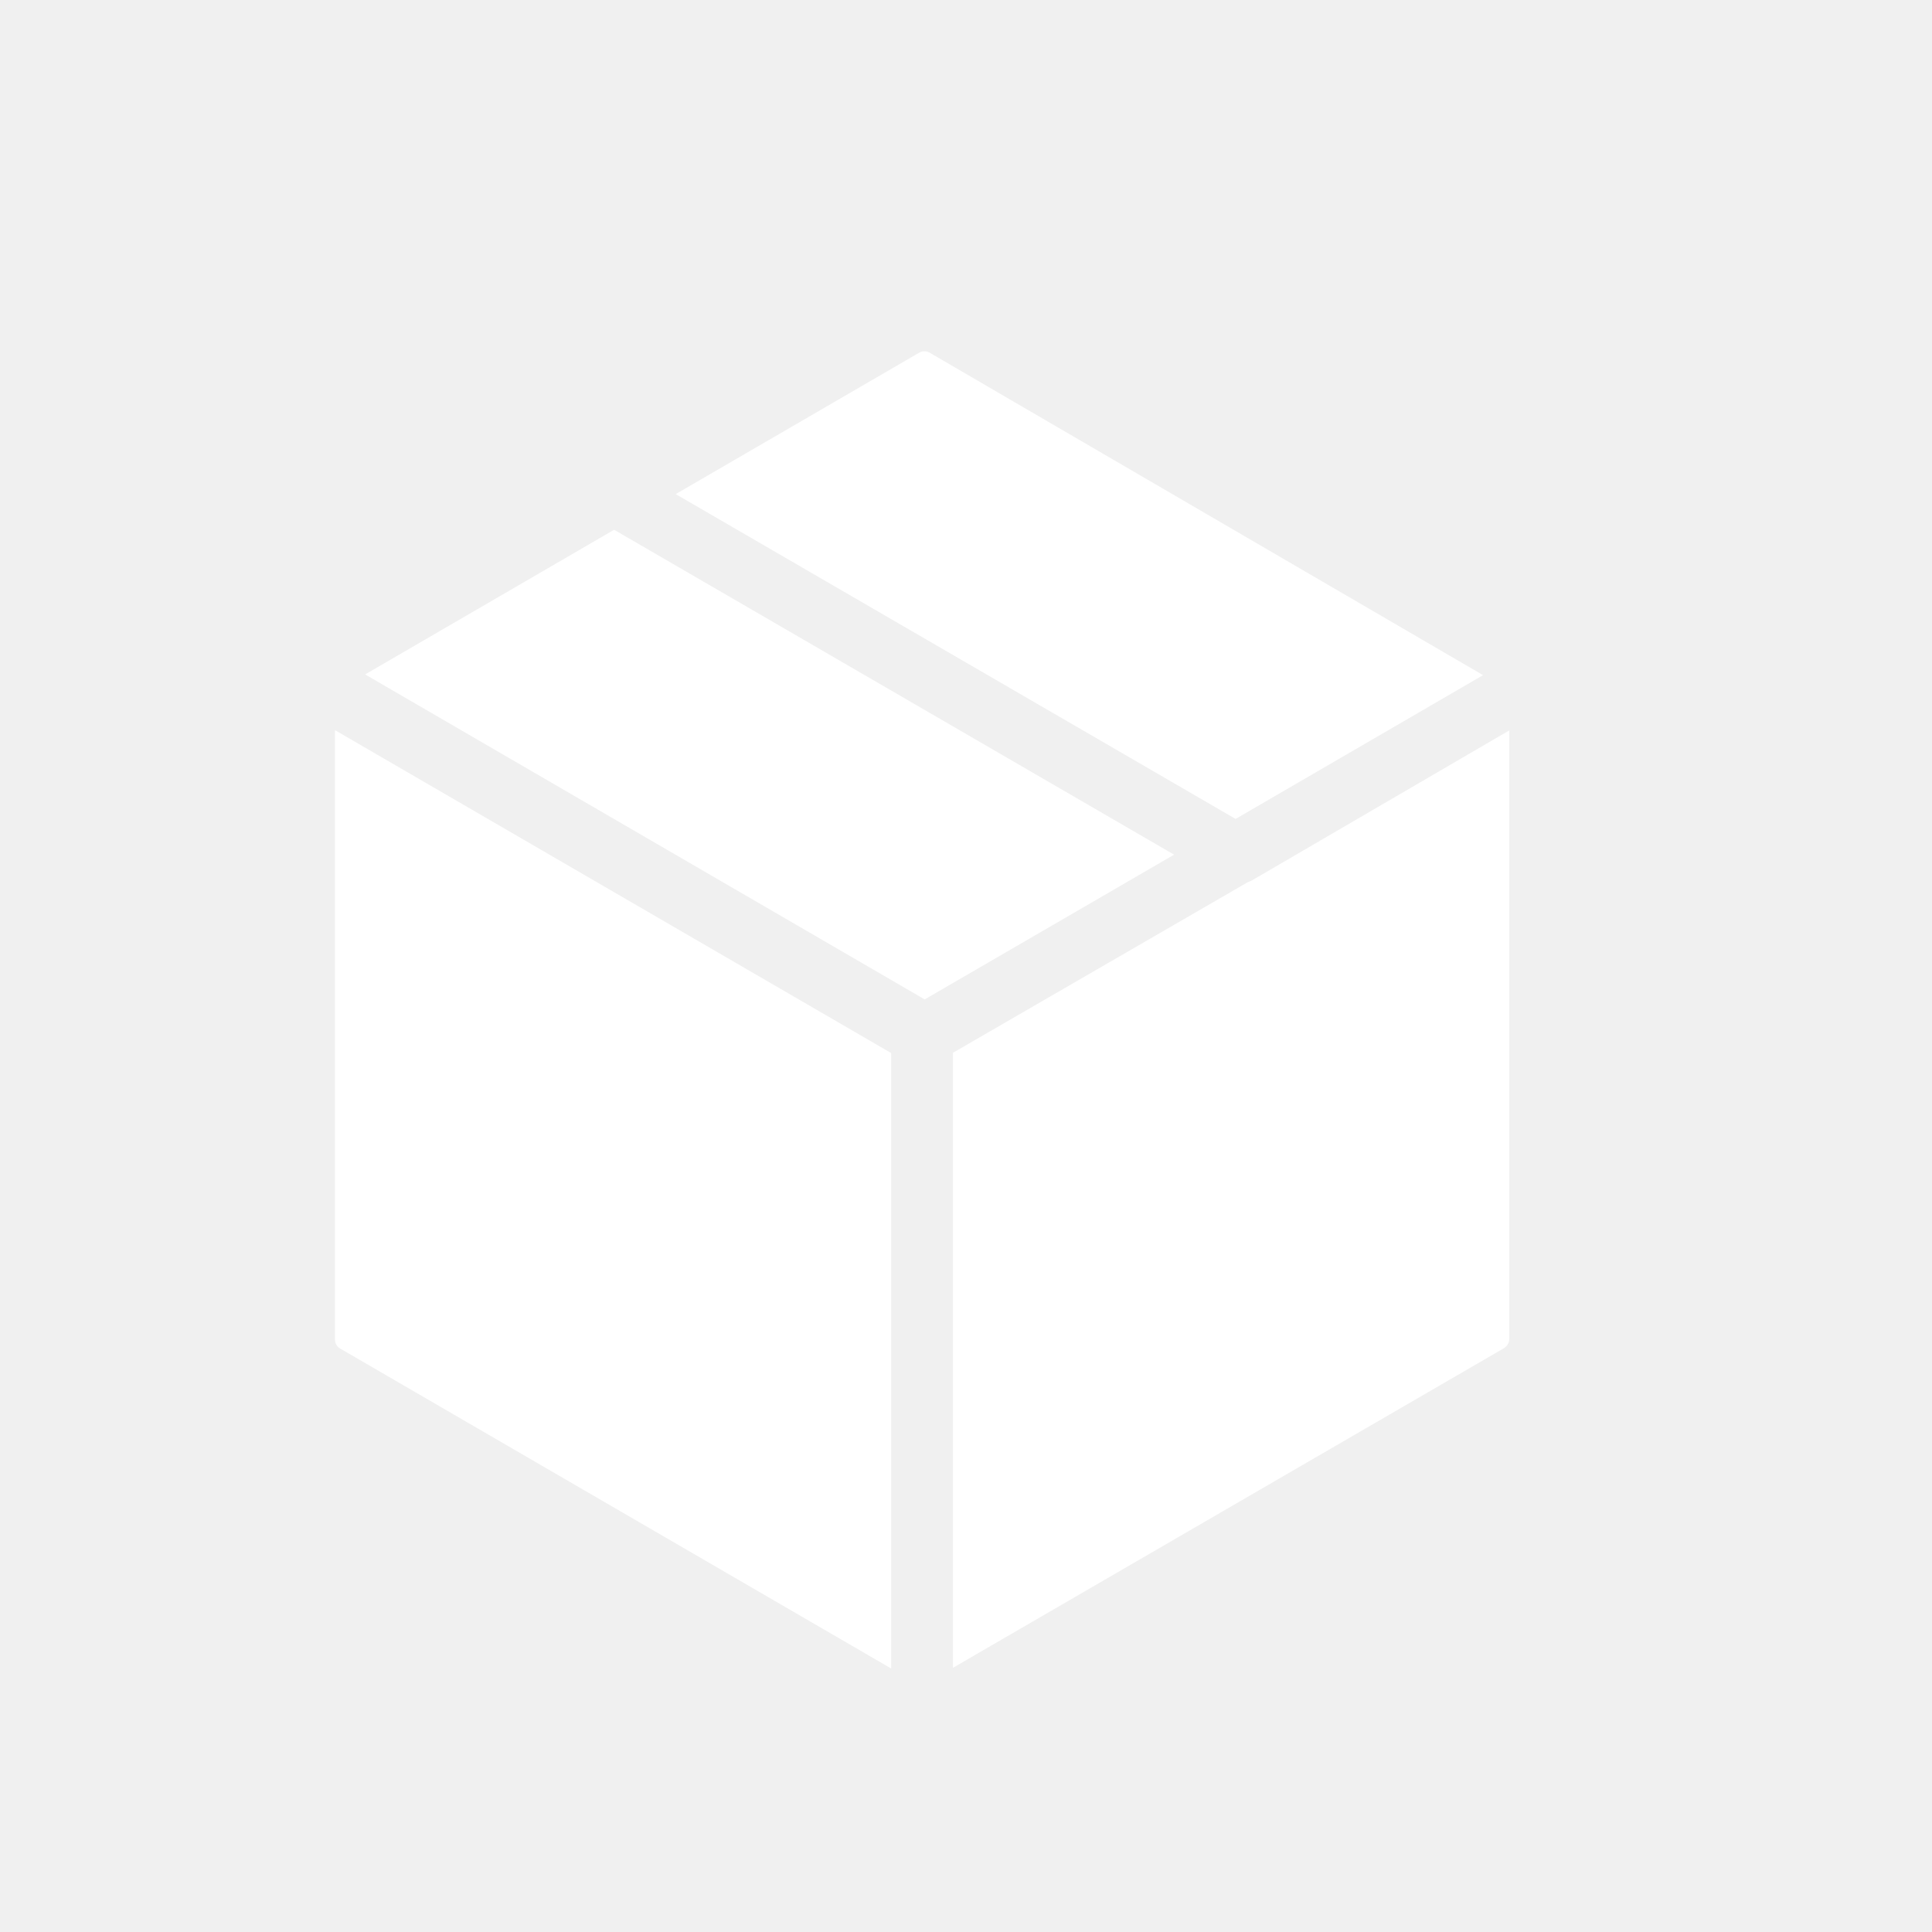
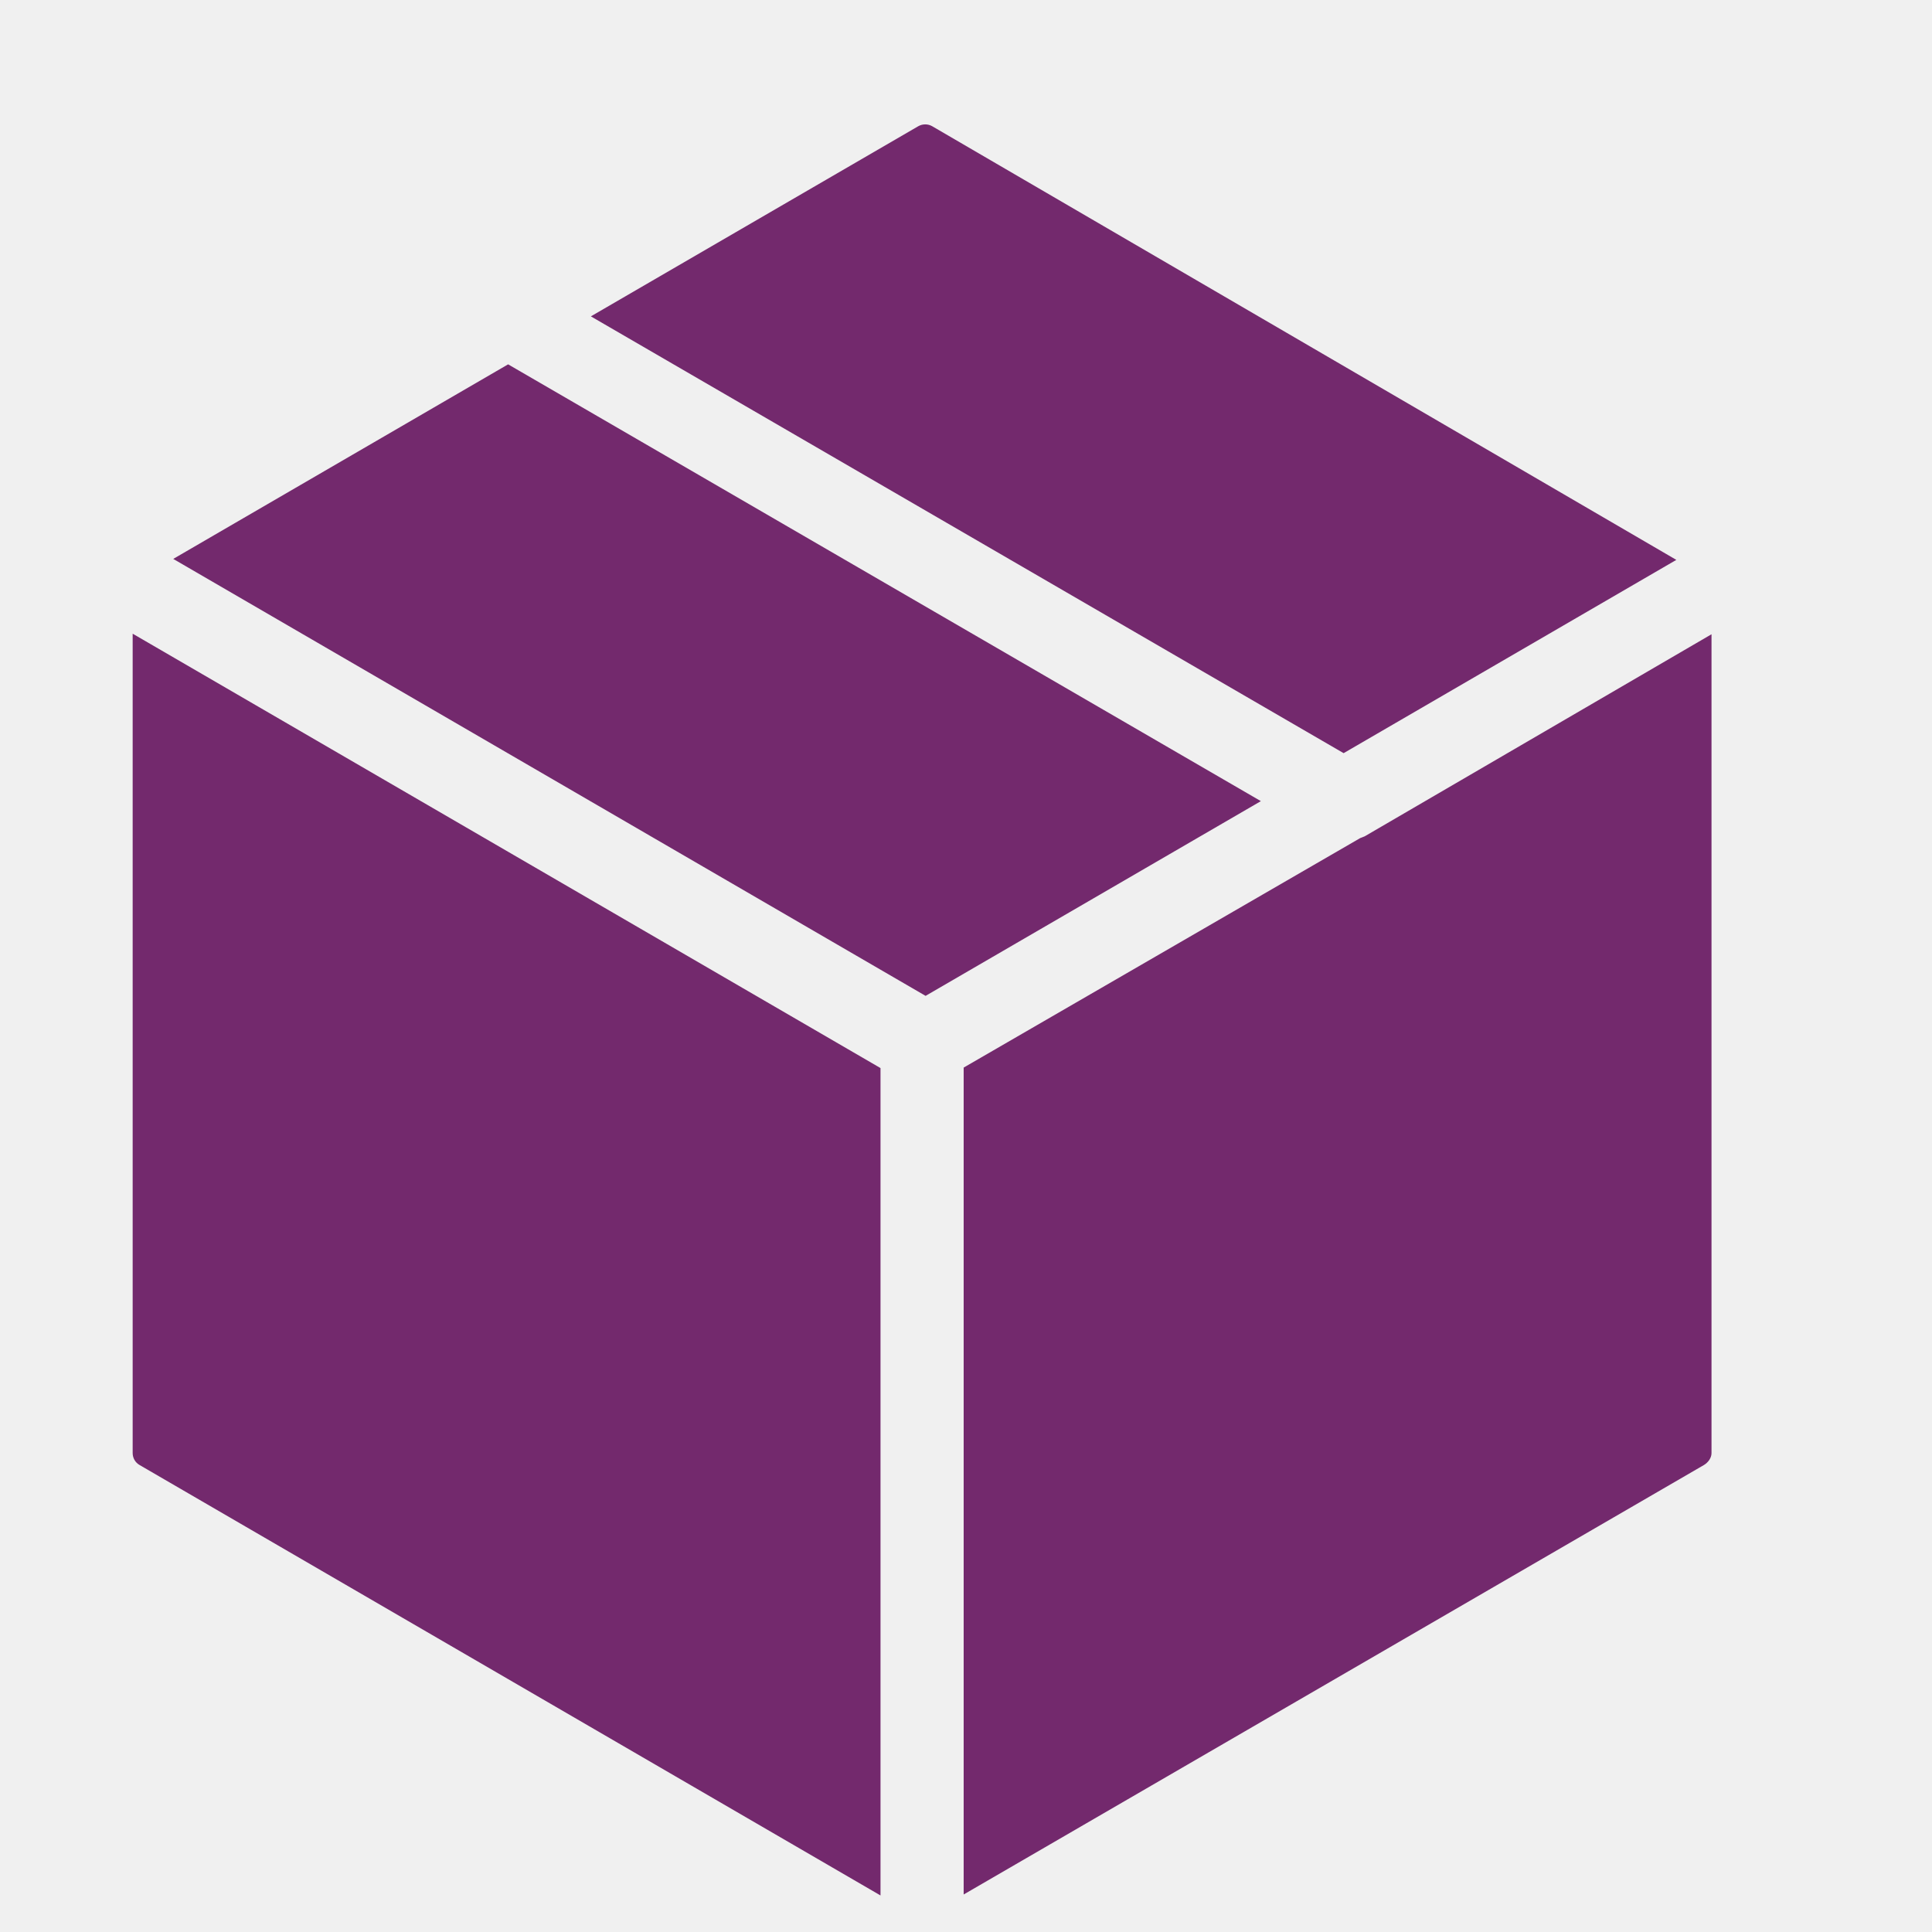
<svg xmlns="http://www.w3.org/2000/svg" width="24" height="24" viewBox="0 0 24 24" fill="none">
-   <path d="M11.071 13.082V20.727L4.224 16.751C4.185 16.729 4.161 16.686 4.161 16.641V9.07L11.071 13.082ZM18.748 16.64C18.748 16.685 18.717 16.728 18.677 16.751L11.838 20.718V13.078L15.502 10.958C15.512 10.953 15.534 10.947 15.543 10.942L18.748 9.074V16.64ZM14.585 10.617L11.487 12.415L4.536 8.378L7.629 6.581L14.585 10.617ZM11.419 4.381C11.459 4.358 11.508 4.358 11.548 4.381L18.423 8.387L15.349 10.173L8.394 6.138L11.419 4.381Z" fill="white" />
+   <path d="M10.938 13.268V23.546L1.734 18.199C1.681 18.169 1.648 18.112 1.648 18.051V7.872L10.938 13.268ZM21.261 18.051C21.261 18.112 21.218 18.169 21.165 18.2L11.971 23.534V13.262L16.897 10.411C16.91 10.405 16.94 10.396 16.953 10.389L21.261 7.879V18.051ZM15.663 9.952L11.498 12.371L2.152 6.943L6.312 4.526L15.663 9.952ZM11.407 1.568C11.46 1.538 11.526 1.537 11.58 1.568L20.824 6.955L16.691 9.356L7.34 3.93L11.407 1.568Z" fill="#73296D" />
</svg>
